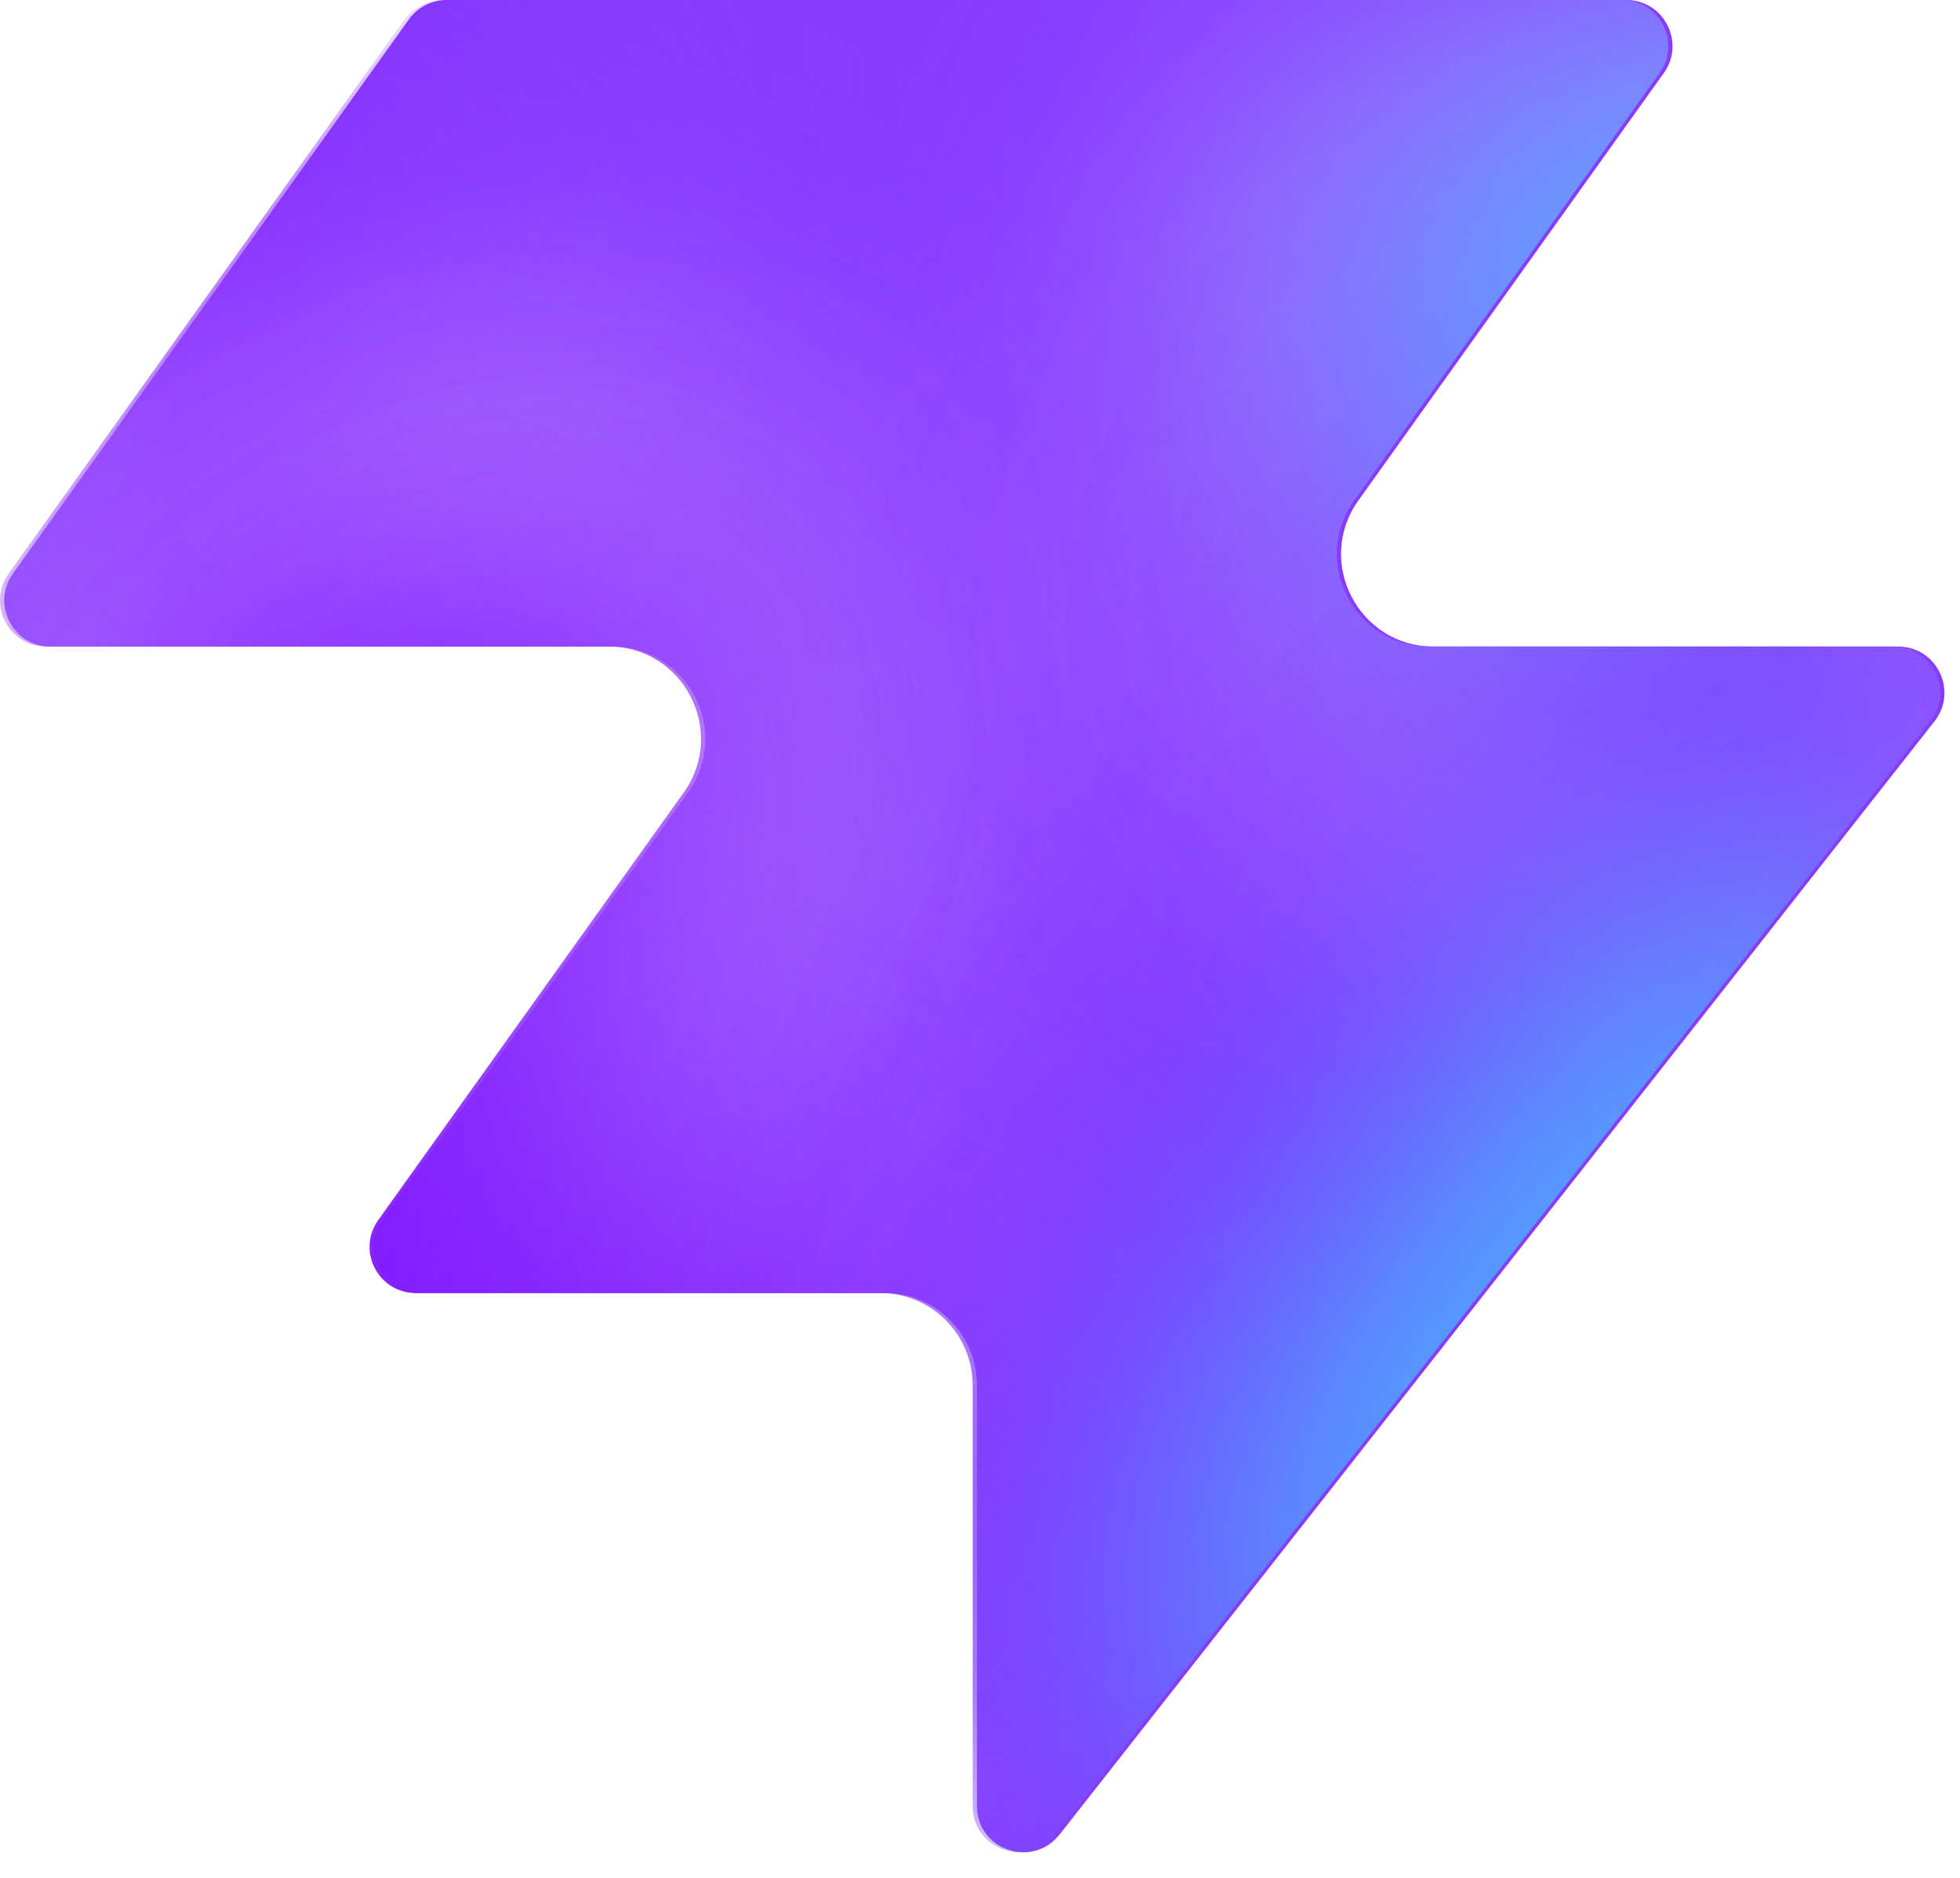
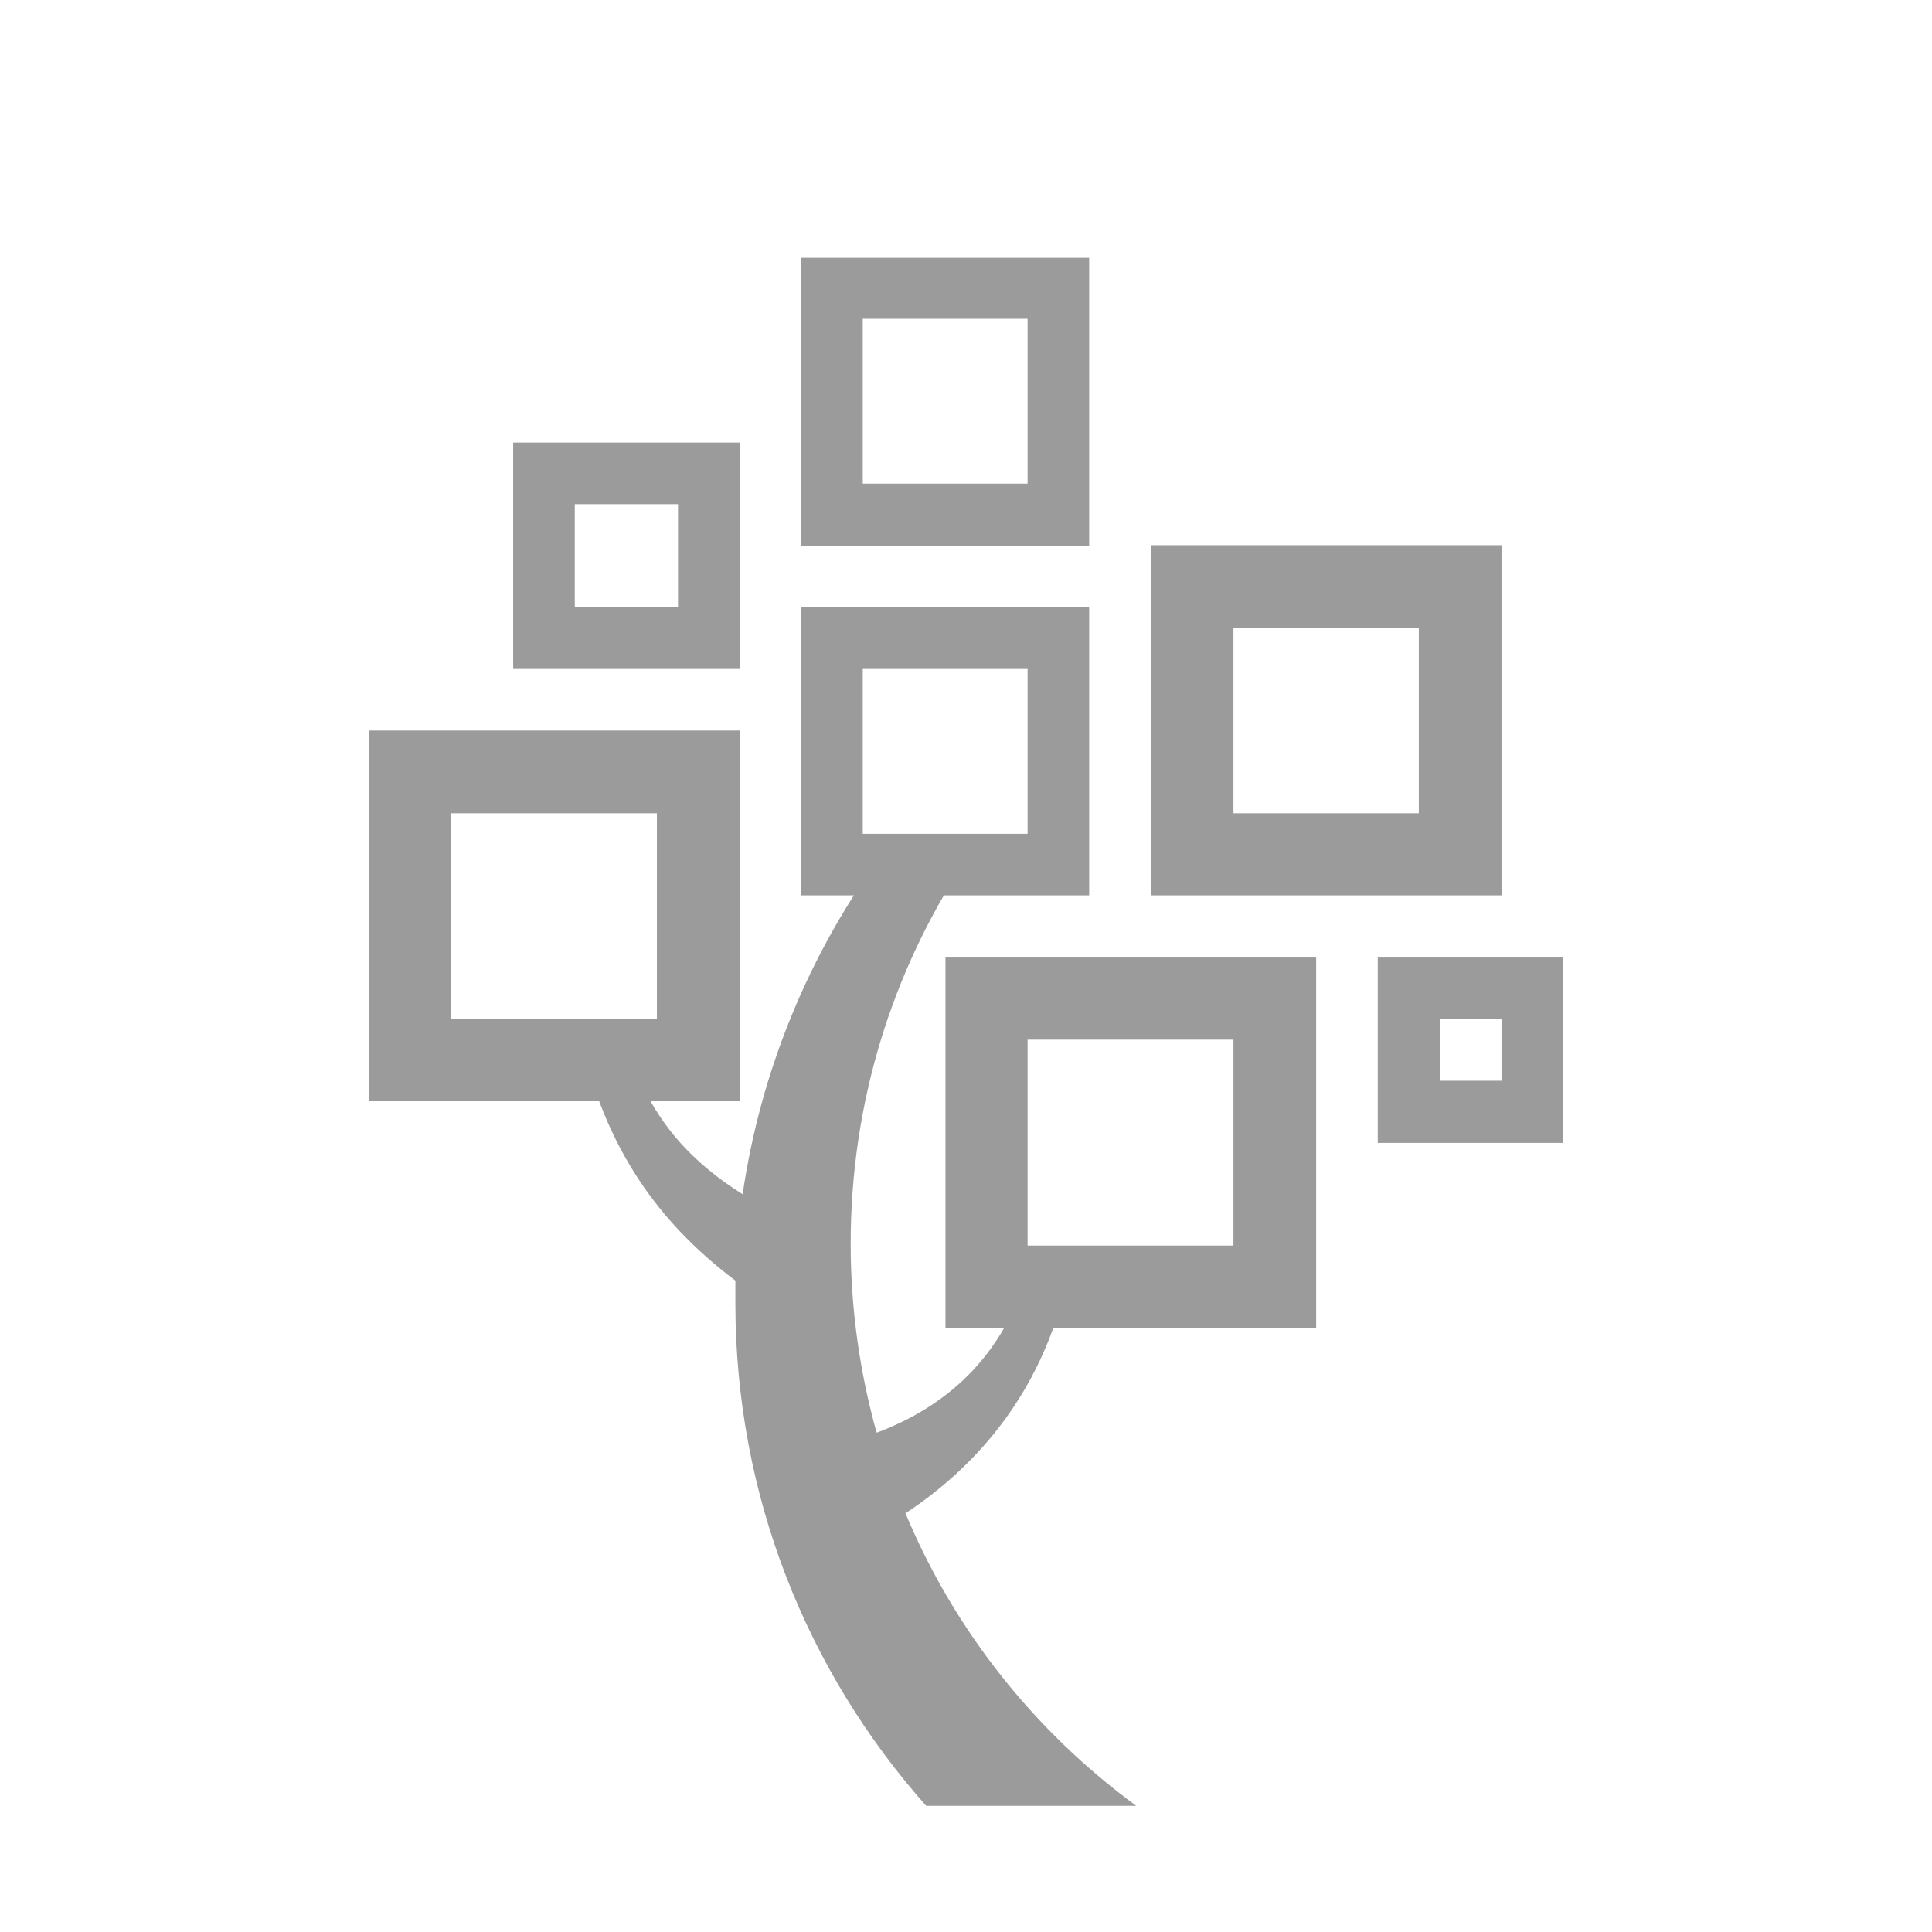
- <svg xmlns="http://www.w3.org/2000/svg" width="48" height="46" fill="none" viewBox="0 0 48 46">
-   <path fill="#863bff" d="M25.946 44.938c-.664.845-2.021.375-2.021-.698V33.937a2.26 2.26 0 0 0-2.262-2.262H10.287c-.92 0-1.456-1.04-.92-1.788l7.48-10.471c1.07-1.497 0-3.578-1.842-3.578H1.237c-.92 0-1.456-1.04-.92-1.788L10.013.474c.214-.297.556-.474.92-.474h28.894c.92 0 1.456 1.04.92 1.788l-7.48 10.471c-1.07 1.498 0 3.579 1.842 3.579h11.377c.943 0 1.473 1.088.89 1.83L25.947 44.94z" style="fill:#863bff;fill:color(display-p3 .525 .23 1);fill-opacity:1" />
-   <mask id="a" width="48" height="46" x="0" y="0" maskUnits="userSpaceOnUse" style="mask-type:alpha">
-     <path fill="#000" d="M25.842 44.938c-.664.844-2.021.375-2.021-.698V33.937a2.26 2.26 0 0 0-2.262-2.262H10.183c-.92 0-1.456-1.04-.92-1.788l7.48-10.471c1.07-1.498 0-3.579-1.842-3.579H1.133c-.92 0-1.456-1.04-.92-1.787L9.91.473c.214-.297.556-.474.92-.474h28.894c.92 0 1.456 1.04.92 1.788l-7.48 10.471c-1.07 1.498 0 3.578 1.842 3.578h11.377c.943 0 1.473 1.088.89 1.832L25.843 44.94z" style="fill:#000;fill-opacity:1" />
-   </mask>
-   <g mask="url(#a)">
-     <g filter="url(#b)">
-       <ellipse cx="5.508" cy="14.704" fill="#ede6ff" rx="5.508" ry="14.704" style="fill:#ede6ff;fill:color(display-p3 .927 .903 1);fill-opacity:1" transform="matrix(.00324 1 1 -.00324 -4.47 31.516)" />
-     </g>
-     <g filter="url(#c)">
-       <ellipse cx="10.399" cy="29.851" fill="#ede6ff" rx="10.399" ry="29.851" style="fill:#ede6ff;fill:color(display-p3 .927 .903 1);fill-opacity:1" transform="matrix(.00324 1 1 -.00324 -39.328 7.883)" />
-     </g>
-     <g filter="url(#d)">
-       <ellipse cx="5.508" cy="30.487" fill="#7e14ff" rx="5.508" ry="30.487" style="fill:#7e14ff;fill:color(display-p3 .492 .077 1);fill-opacity:1" transform="rotate(89.814 -25.913 -14.639)scale(1 -1)" />
-     </g>
-     <g filter="url(#e)">
-       <ellipse cx="5.508" cy="30.599" fill="#7e14ff" rx="5.508" ry="30.599" style="fill:#7e14ff;fill:color(display-p3 .492 .077 1);fill-opacity:1" transform="rotate(89.814 -32.644 -3.334)scale(1 -1)" />
-     </g>
-     <g filter="url(#f)">
-       <ellipse cx="5.508" cy="30.599" fill="#7e14ff" rx="5.508" ry="30.599" style="fill:#7e14ff;fill:color(display-p3 .492 .077 1);fill-opacity:1" transform="matrix(.00324 1 1 -.00324 -34.34 30.47)" />
-     </g>
-     <g filter="url(#g)">
-       <ellipse cx="14.072" cy="22.078" fill="#ede6ff" rx="14.072" ry="22.078" style="fill:#ede6ff;fill:color(display-p3 .927 .903 1);fill-opacity:1" transform="rotate(93.35 24.506 48.493)scale(-1 1)" />
-     </g>
-     <g filter="url(#h)">
-       <ellipse cx="3.47" cy="21.501" fill="#7e14ff" rx="3.47" ry="21.501" style="fill:#7e14ff;fill:color(display-p3 .492 .077 1);fill-opacity:1" transform="rotate(89.009 28.708 47.59)scale(-1 1)" />
-     </g>
-     <g filter="url(#i)">
-       <ellipse cx="3.47" cy="21.501" fill="#7e14ff" rx="3.47" ry="21.501" style="fill:#7e14ff;fill:color(display-p3 .492 .077 1);fill-opacity:1" transform="rotate(89.009 28.708 47.59)scale(-1 1)" />
-     </g>
-     <g filter="url(#j)">
-       <ellipse cx=".387" cy="8.972" fill="#7e14ff" rx="4.407" ry="29.108" style="fill:#7e14ff;fill:color(display-p3 .492 .077 1);fill-opacity:1" transform="rotate(39.51 .387 8.972)" />
-     </g>
-     <g filter="url(#k)">
-       <ellipse cx="47.523" cy="-6.092" fill="#7e14ff" rx="4.407" ry="29.108" style="fill:#7e14ff;fill:color(display-p3 .492 .077 1);fill-opacity:1" transform="rotate(37.892 47.523 -6.092)" />
-     </g>
-     <g filter="url(#l)">
-       <ellipse cx="41.412" cy="6.333" fill="#47bfff" rx="5.971" ry="9.665" style="fill:#47bfff;fill:color(display-p3 .28 .748 1);fill-opacity:1" transform="rotate(37.892 41.412 6.333)" />
-     </g>
-     <g filter="url(#m)">
-       <ellipse cx="-1.879" cy="38.332" fill="#7e14ff" rx="4.407" ry="29.108" style="fill:#7e14ff;fill:color(display-p3 .492 .077 1);fill-opacity:1" transform="rotate(37.892 -1.88 38.332)" />
-     </g>
-     <g filter="url(#n)">
-       <ellipse cx="-1.879" cy="38.332" fill="#7e14ff" rx="4.407" ry="29.108" style="fill:#7e14ff;fill:color(display-p3 .492 .077 1);fill-opacity:1" transform="rotate(37.892 -1.88 38.332)" />
-     </g>
-     <g filter="url(#o)">
-       <ellipse cx="35.651" cy="29.907" fill="#7e14ff" rx="4.407" ry="29.108" style="fill:#7e14ff;fill:color(display-p3 .492 .077 1);fill-opacity:1" transform="rotate(37.892 35.651 29.907)" />
-     </g>
-     <g filter="url(#p)">
-       <ellipse cx="38.418" cy="32.4" fill="#47bfff" rx="5.971" ry="15.297" style="fill:#47bfff;fill:color(display-p3 .28 .748 1);fill-opacity:1" transform="rotate(37.892 38.418 32.4)" />
-     </g>
-   </g>
+ <svg xmlns="http://www.w3.org/2000/svg" id="Layer_1" version="1.1" viewBox="0 0 32 32">
  <defs>
-     <filter id="b" width="60.045" height="41.654" x="-19.77" y="16.149" color-interpolation-filters="sRGB" filterUnits="userSpaceOnUse">
-       <feFlood flood-opacity="0" result="BackgroundImageFix" />
-       <feBlend in="SourceGraphic" in2="BackgroundImageFix" result="shape" />
-       <feGaussianBlur result="effect1_foregroundBlur_2002_17158" stdDeviation="7.659" />
-     </filter>
-     <filter id="c" width="90.34" height="51.437" x="-54.613" y="-7.533" color-interpolation-filters="sRGB" filterUnits="userSpaceOnUse">
-       <feFlood flood-opacity="0" result="BackgroundImageFix" />
-       <feBlend in="SourceGraphic" in2="BackgroundImageFix" result="shape" />
-       <feGaussianBlur result="effect1_foregroundBlur_2002_17158" stdDeviation="7.659" />
-     </filter>
-     <filter id="d" width="79.355" height="29.4" x="-49.64" y="2.03" color-interpolation-filters="sRGB" filterUnits="userSpaceOnUse">
-       <feFlood flood-opacity="0" result="BackgroundImageFix" />
-       <feBlend in="SourceGraphic" in2="BackgroundImageFix" result="shape" />
-       <feGaussianBlur result="effect1_foregroundBlur_2002_17158" stdDeviation="4.596" />
-     </filter>
-     <filter id="e" width="79.579" height="29.4" x="-45.045" y="20.029" color-interpolation-filters="sRGB" filterUnits="userSpaceOnUse">
-       <feFlood flood-opacity="0" result="BackgroundImageFix" />
-       <feBlend in="SourceGraphic" in2="BackgroundImageFix" result="shape" />
-       <feGaussianBlur result="effect1_foregroundBlur_2002_17158" stdDeviation="4.596" />
-     </filter>
-     <filter id="f" width="79.579" height="29.4" x="-43.513" y="21.178" color-interpolation-filters="sRGB" filterUnits="userSpaceOnUse">
-       <feFlood flood-opacity="0" result="BackgroundImageFix" />
-       <feBlend in="SourceGraphic" in2="BackgroundImageFix" result="shape" />
-       <feGaussianBlur result="effect1_foregroundBlur_2002_17158" stdDeviation="4.596" />
-     </filter>
-     <filter id="g" width="74.749" height="58.852" x="15.756" y="-17.901" color-interpolation-filters="sRGB" filterUnits="userSpaceOnUse">
-       <feFlood flood-opacity="0" result="BackgroundImageFix" />
-       <feBlend in="SourceGraphic" in2="BackgroundImageFix" result="shape" />
-       <feGaussianBlur result="effect1_foregroundBlur_2002_17158" stdDeviation="7.659" />
-     </filter>
-     <filter id="h" width="61.377" height="25.362" x="23.548" y="2.284" color-interpolation-filters="sRGB" filterUnits="userSpaceOnUse">
-       <feFlood flood-opacity="0" result="BackgroundImageFix" />
-       <feBlend in="SourceGraphic" in2="BackgroundImageFix" result="shape" />
-       <feGaussianBlur result="effect1_foregroundBlur_2002_17158" stdDeviation="4.596" />
-     </filter>
-     <filter id="i" width="61.377" height="25.362" x="23.548" y="2.284" color-interpolation-filters="sRGB" filterUnits="userSpaceOnUse">
-       <feFlood flood-opacity="0" result="BackgroundImageFix" />
-       <feBlend in="SourceGraphic" in2="BackgroundImageFix" result="shape" />
-       <feGaussianBlur result="effect1_foregroundBlur_2002_17158" stdDeviation="4.596" />
-     </filter>
-     <filter id="j" width="56.045" height="63.649" x="-27.636" y="-22.853" color-interpolation-filters="sRGB" filterUnits="userSpaceOnUse">
-       <feFlood flood-opacity="0" result="BackgroundImageFix" />
-       <feBlend in="SourceGraphic" in2="BackgroundImageFix" result="shape" />
-       <feGaussianBlur result="effect1_foregroundBlur_2002_17158" stdDeviation="4.596" />
-     </filter>
-     <filter id="k" width="54.814" height="64.646" x="20.116" y="-38.415" color-interpolation-filters="sRGB" filterUnits="userSpaceOnUse">
-       <feFlood flood-opacity="0" result="BackgroundImageFix" />
-       <feBlend in="SourceGraphic" in2="BackgroundImageFix" result="shape" />
-       <feGaussianBlur result="effect1_foregroundBlur_2002_17158" stdDeviation="4.596" />
-     </filter>
-     <filter id="l" width="33.541" height="35.313" x="24.641" y="-11.323" color-interpolation-filters="sRGB" filterUnits="userSpaceOnUse">
-       <feFlood flood-opacity="0" result="BackgroundImageFix" />
-       <feBlend in="SourceGraphic" in2="BackgroundImageFix" result="shape" />
-       <feGaussianBlur result="effect1_foregroundBlur_2002_17158" stdDeviation="4.596" />
-     </filter>
-     <filter id="m" width="54.814" height="64.646" x="-29.286" y="6.009" color-interpolation-filters="sRGB" filterUnits="userSpaceOnUse">
-       <feFlood flood-opacity="0" result="BackgroundImageFix" />
-       <feBlend in="SourceGraphic" in2="BackgroundImageFix" result="shape" />
-       <feGaussianBlur result="effect1_foregroundBlur_2002_17158" stdDeviation="4.596" />
-     </filter>
-     <filter id="n" width="54.814" height="64.646" x="-29.286" y="6.009" color-interpolation-filters="sRGB" filterUnits="userSpaceOnUse">
-       <feFlood flood-opacity="0" result="BackgroundImageFix" />
-       <feBlend in="SourceGraphic" in2="BackgroundImageFix" result="shape" />
-       <feGaussianBlur result="effect1_foregroundBlur_2002_17158" stdDeviation="4.596" />
-     </filter>
-     <filter id="o" width="54.814" height="64.646" x="8.244" y="-2.416" color-interpolation-filters="sRGB" filterUnits="userSpaceOnUse">
-       <feFlood flood-opacity="0" result="BackgroundImageFix" />
-       <feBlend in="SourceGraphic" in2="BackgroundImageFix" result="shape" />
-       <feGaussianBlur result="effect1_foregroundBlur_2002_17158" stdDeviation="4.596" />
-     </filter>
-     <filter id="p" width="39.409" height="43.623" x="18.713" y="10.588" color-interpolation-filters="sRGB" filterUnits="userSpaceOnUse">
-       <feFlood flood-opacity="0" result="BackgroundImageFix" />
-       <feBlend in="SourceGraphic" in2="BackgroundImageFix" result="shape" />
-       <feGaussianBlur result="effect1_foregroundBlur_2002_17158" stdDeviation="4.596" />
-     </filter>
+     <style>
+       .st0 {
+         fill: #9b9b9b;
+       }
+     </style>
  </defs>
+   <path class="st0" d="M14.99,25.07c1.26-.83,2.24-2.05,2.65-3.72h-.71c-.44,1.21-1.31,1.97-2.41,2.38-.28-1-.43-2.05-.43-3.13,0-2.34.69-4.51,1.89-6.33h-1.46c-1.14,1.6-1.92,3.47-2.22,5.51-.81-.51-1.45-1.16-1.83-2.21h-.76c.44,1.63,1.3,2.76,2.47,3.64,0,.12,0,.25,0,.37,0,3.2,1.19,6.11,3.16,8.33h3.48c-1.68-1.23-3.01-2.9-3.82-4.84" />
+   <path class="st0" d="M22.82,18.93h3.07v-3.07h-3.07v3.07ZM24.87,17.9h-1.02v-1.02h1.02v1.02Z" />
+   <path class="st0" d="M19.07,14.83h5.8v-5.8h-5.8v5.8ZM23.5,13.47h-3.07v-3.07h3.07v3.07Z" />
+   <path class="st0" d="M15.66,22h6.14v-6.14h-6.14v6.14h0ZM20.43,20.63h-3.41v-3.41h3.41v3.41Z" />
+   <path class="st0" d="M13.27,14.83h4.77v-4.77h-4.77v4.77h0ZM17.02,13.81h-2.73v-2.73h2.73v2.73Z" />
+   <path class="st0" d="M8.5,11.08h3.75v-3.75h-3.75v3.75ZM11.23,10.06h-1.71v-1.71h1.71v1.71Z" />
+   <path class="st0" d="M13.27,9.04h4.77v-4.77h-4.77v4.77h0ZM17.02,8.01h-2.73v-2.73h2.73v2.73h0Z" />
+   <path class="st0" d="M6.11,18.24h6.14v-6.14h-6.14v6.14ZM10.88,16.88h-3.41v-3.41h3.41v3.41h0Z" />
</svg>
